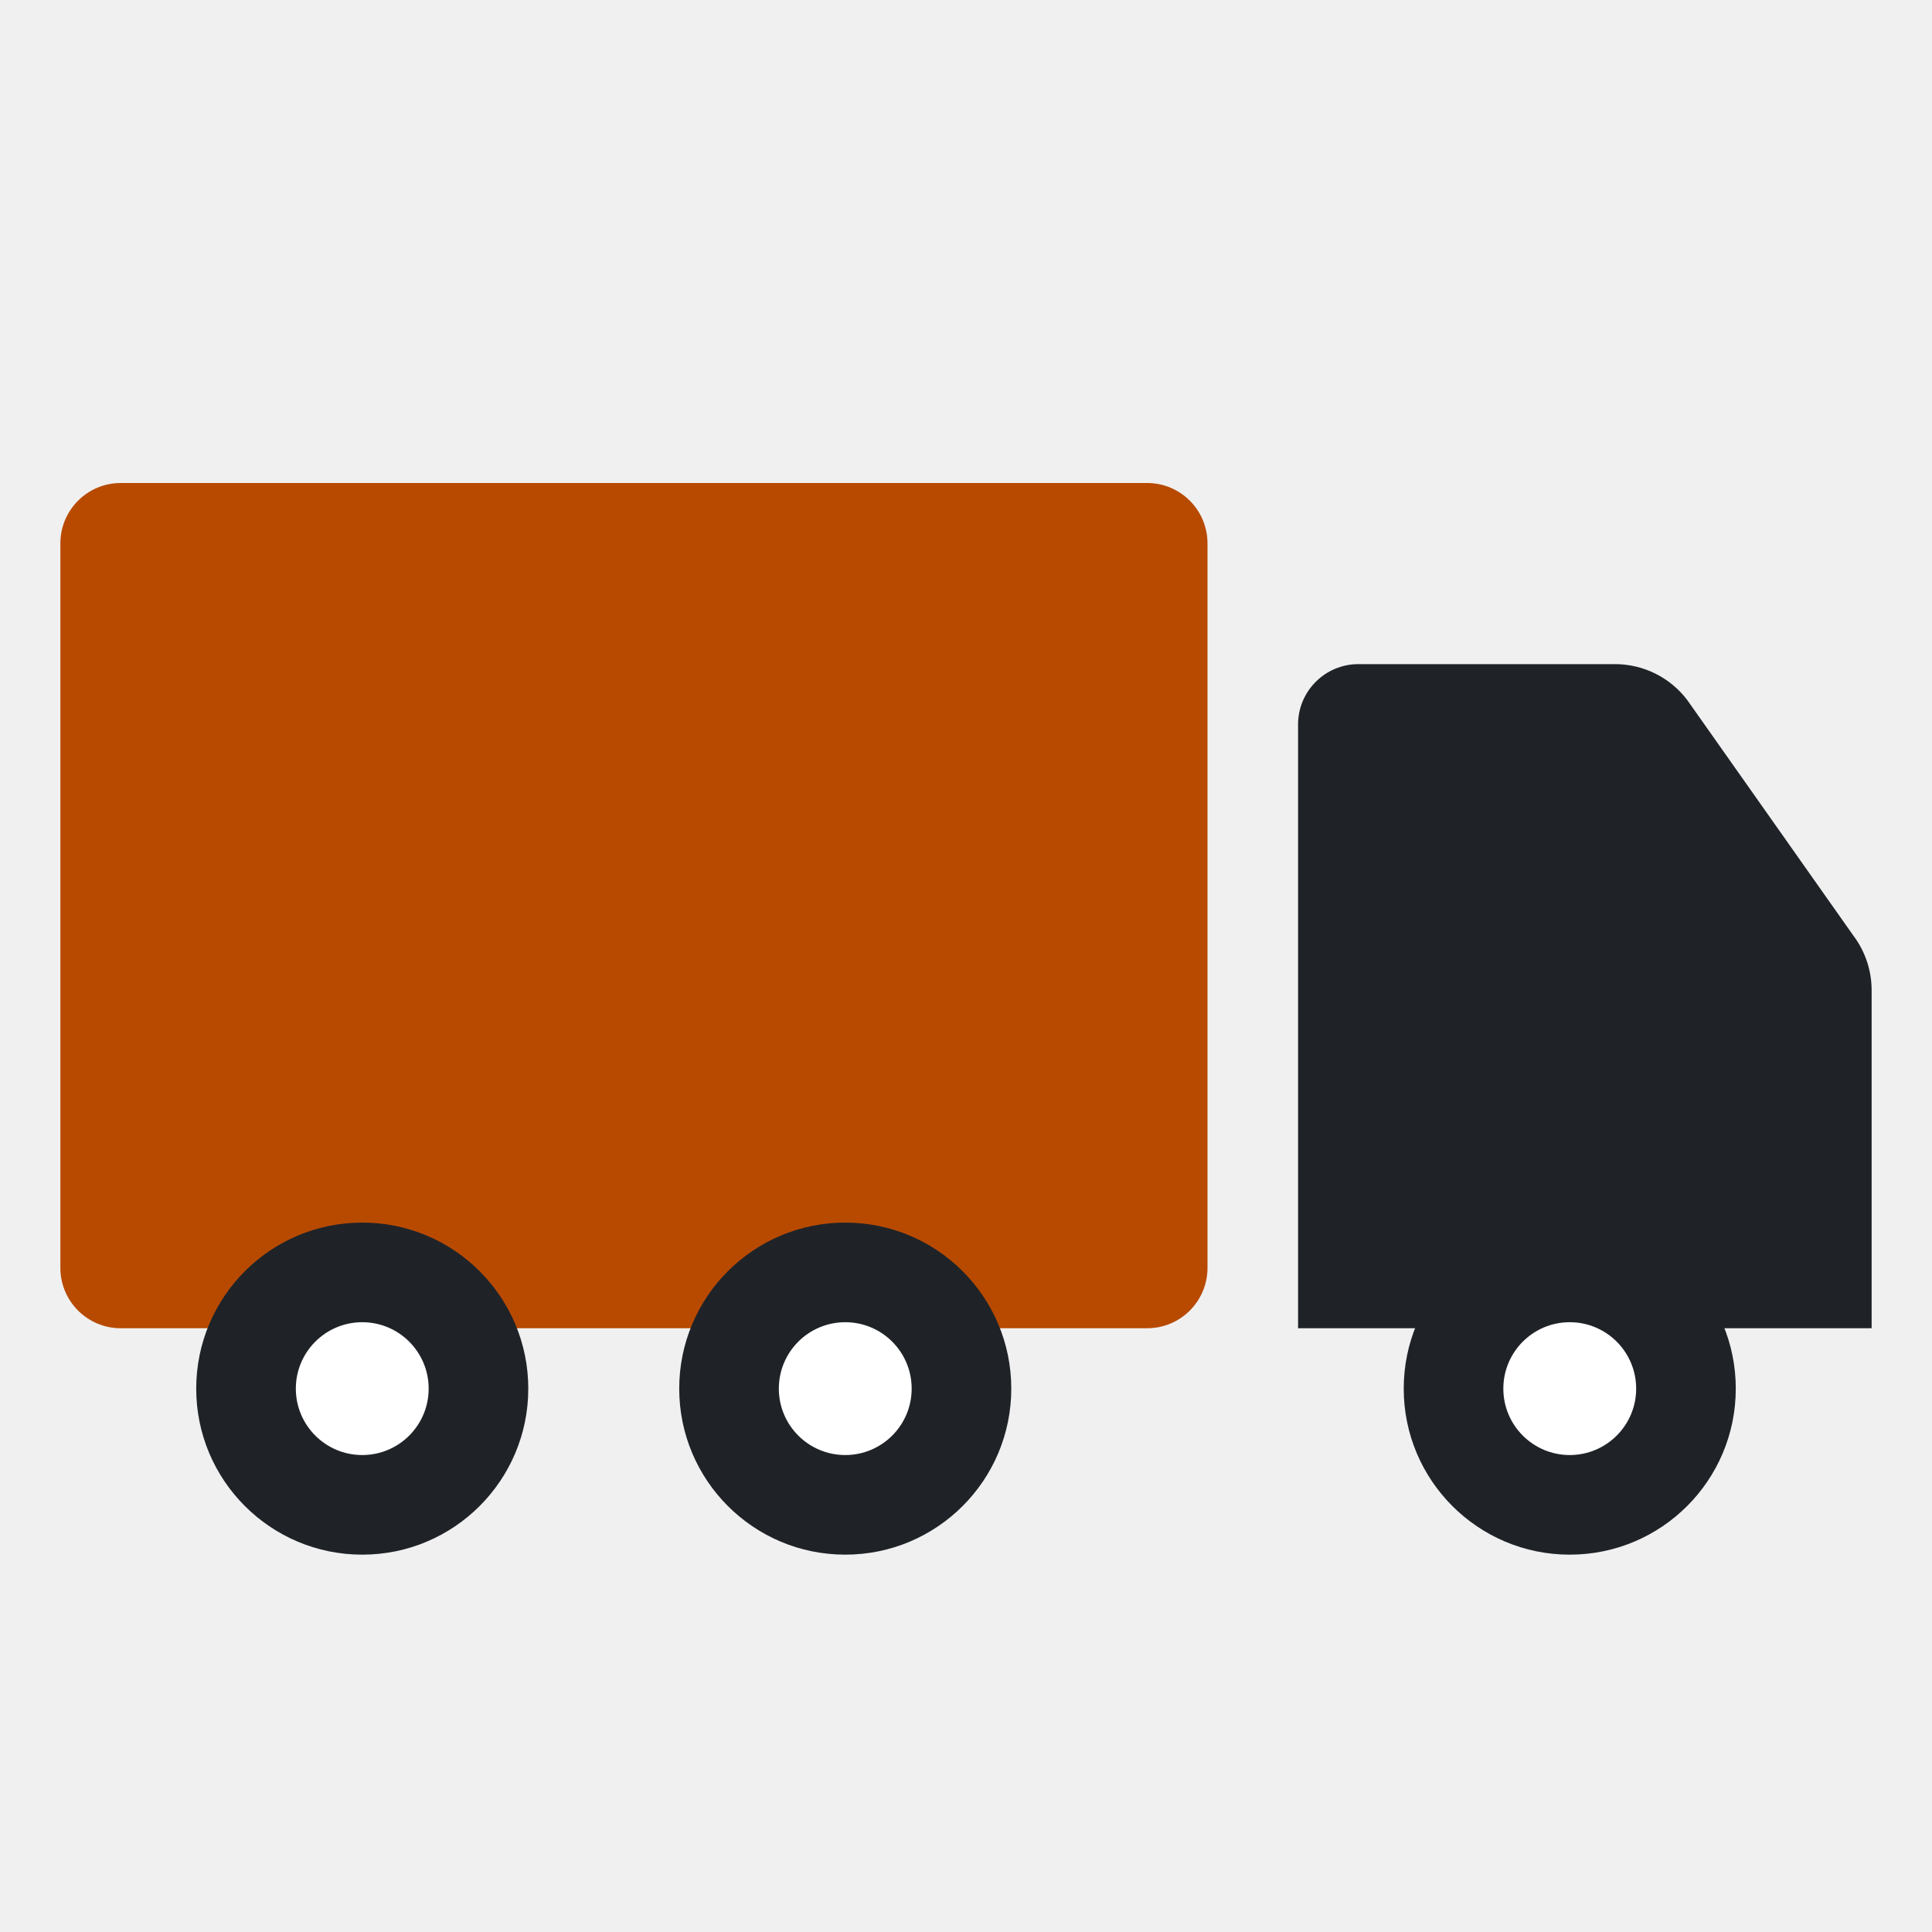
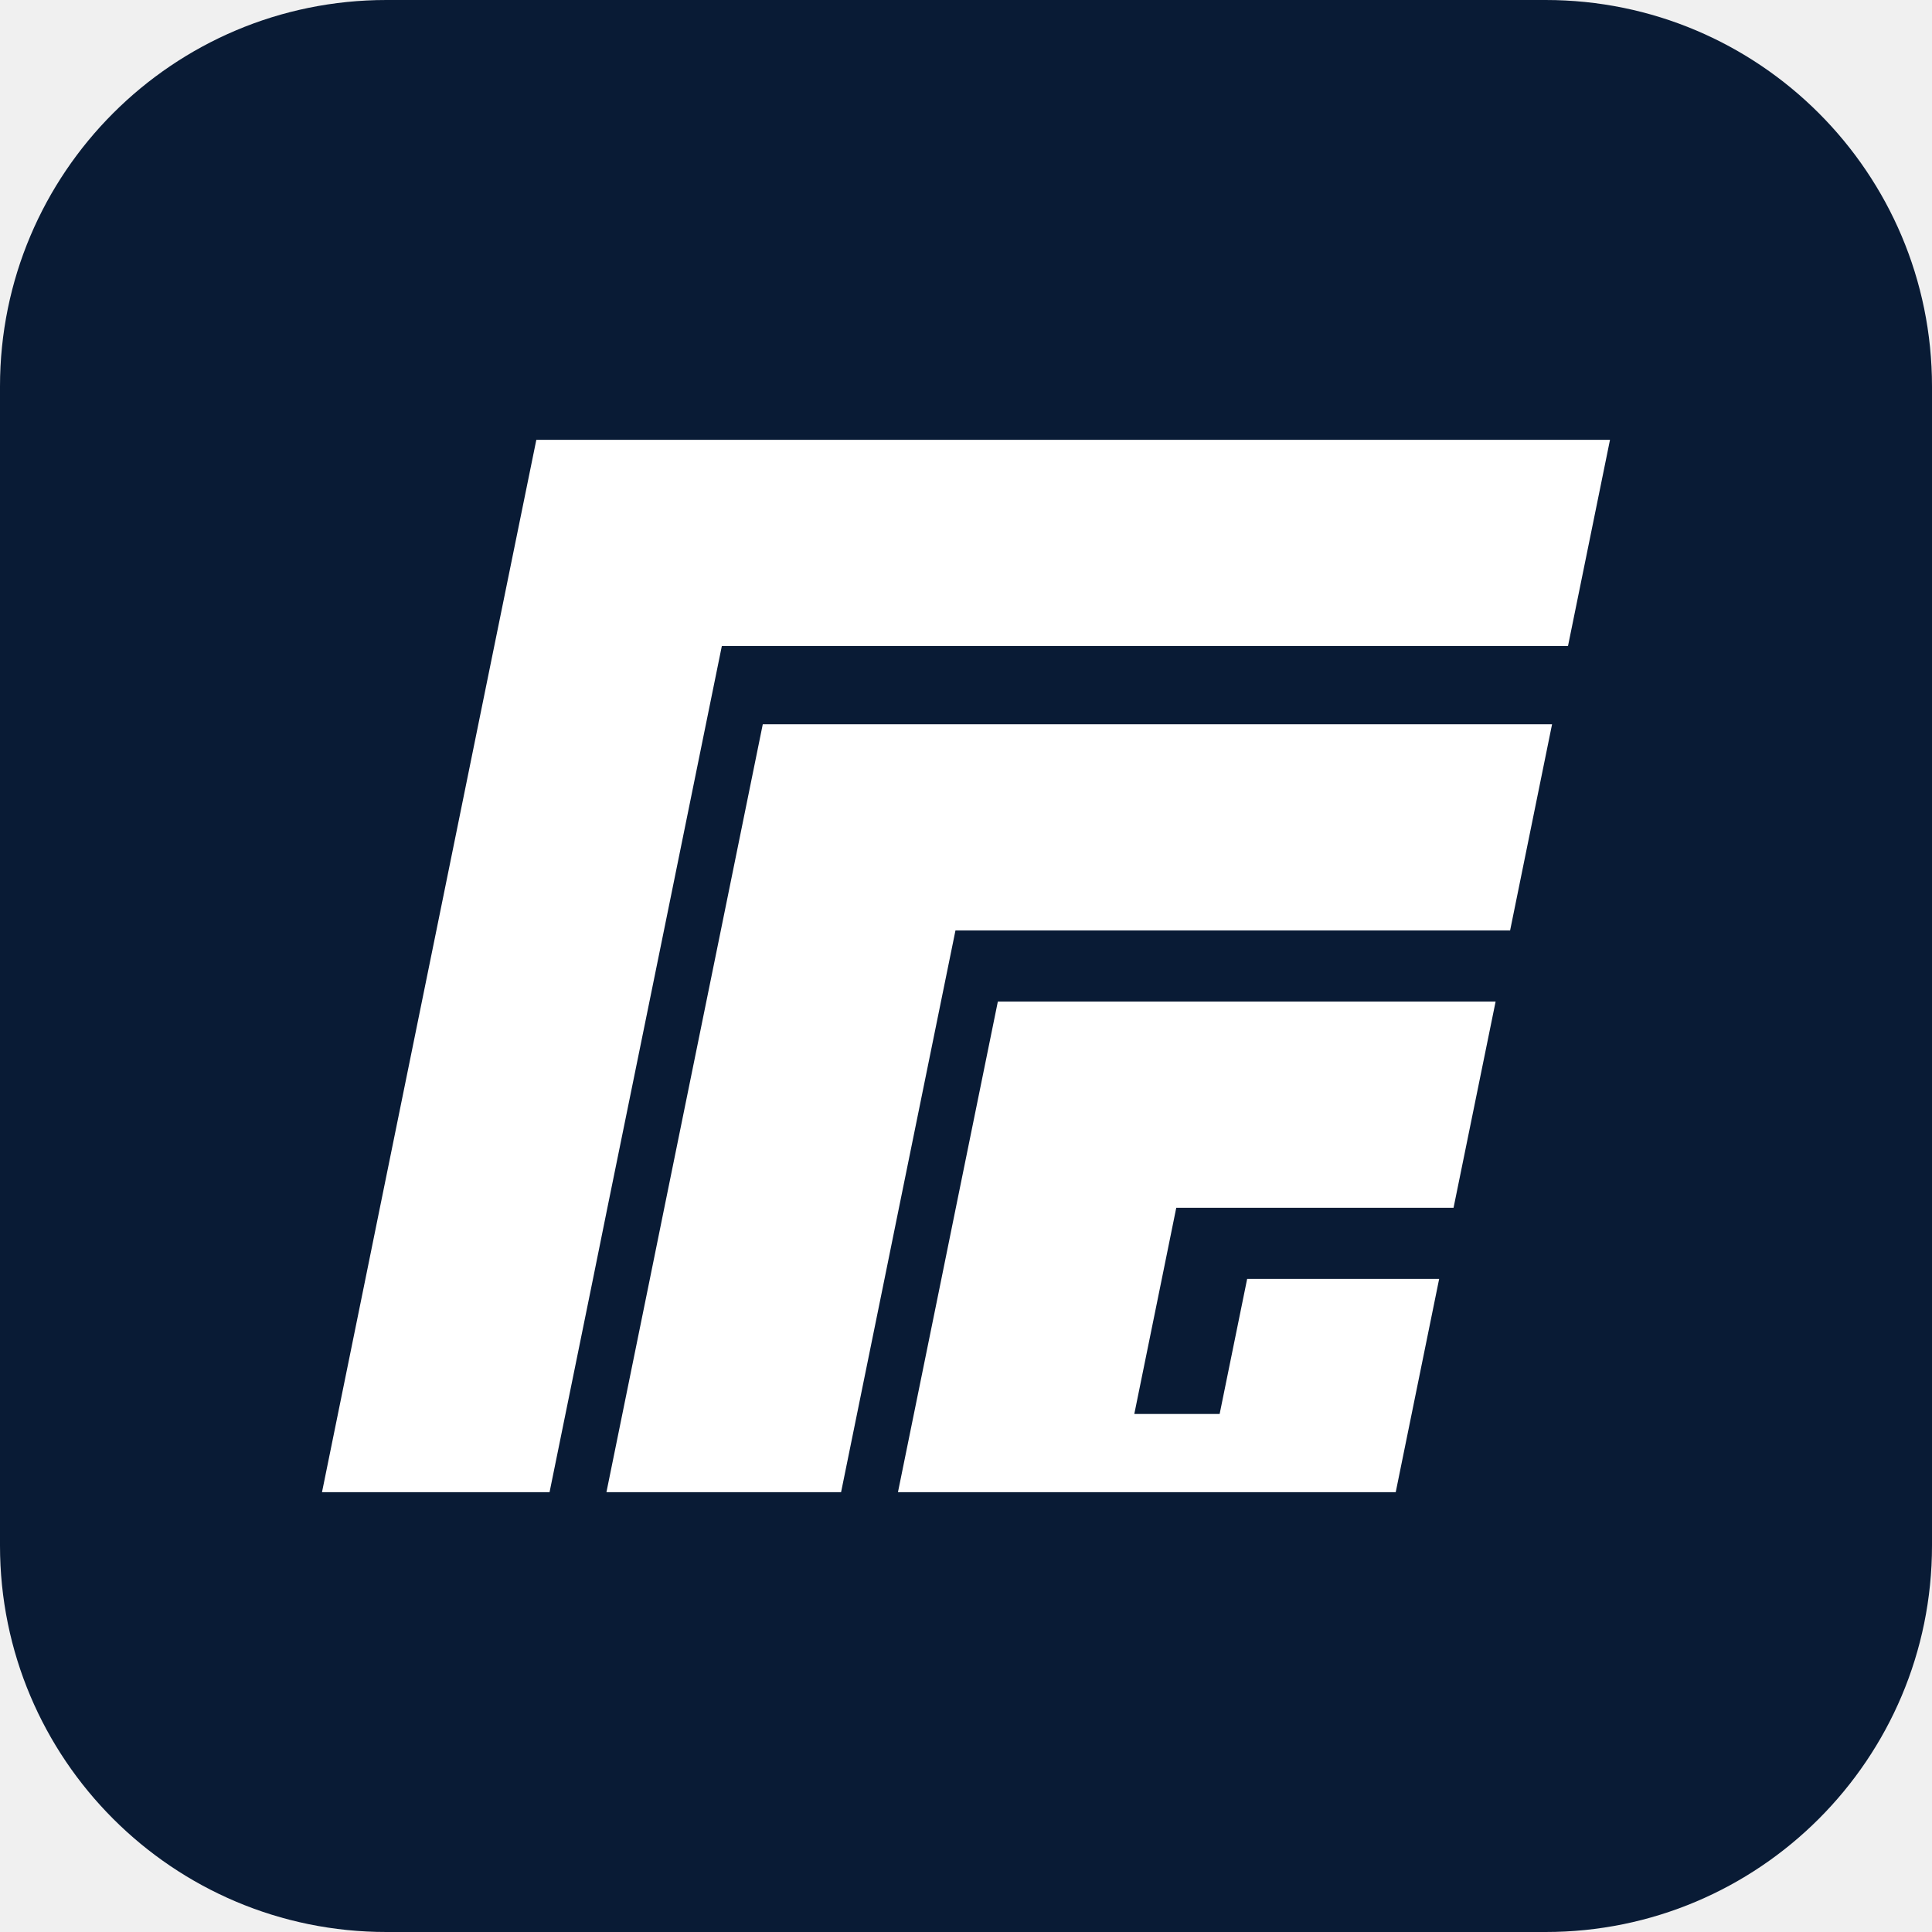
- <svg xmlns="http://www.w3.org/2000/svg" width="64" height="64" viewBox="0 0 64 64">
-   <rect x="2" y="16" width="38" height="28" rx="2" fill="#b84a00" />
-   <path d="M43 44V24a2 2 0 0 1 2-2h8.5a3 3 0 0 1 2.4 1.2L61.4 31a3 3 0 0 1 .6 1.8V44Z" fill="#1f2328" />
-   <circle cx="12" cy="46" r="5.5" fill="#1f2328" />
-   <circle cx="12" cy="46" r="2.2" fill="#ffffff" />
-   <circle cx="28" cy="46" r="5.5" fill="#1f2328" />
-   <circle cx="28" cy="46" r="2.2" fill="#ffffff" />
-   <circle cx="52" cy="46" r="5.5" fill="#1f2328" />
-   <circle cx="52" cy="46" r="2.2" fill="#ffffff" />
+ <svg xmlns="http://www.w3.org/2000/svg" viewBox="0 0 365.16 365.16" width="64" height="64">
+   <rect width="365.16" height="365.16" rx="73.03" fill="#091b35" />
+   <g transform="translate(-317.42 -204.87)">
+     <path fill="#ffffff" d="M621.72 288L613.78 326.98L453.85 326.98L450.84 341.76L442.91 380.73L440.17 394.17L432.22 433.15L429.5 446.59L424.3 472.12L421.29 486.9L378.28 486.9L381.29 472.12L386.49 446.59L389.22 433.15L397.16 394.17L399.9 380.73L407.83 341.76L410.84 326.98L418.79 288L621.72 288ZM537.01 446.59L531.81 472.12L547.94 472.12L553.14 446.59L589.43 446.59L584.23 472.12L581.22 486.9L487.14 486.9L490.15 472.12L495.35 446.59L498.08 433.15L506.02 394.17L600.1 394.17L592.15 433.15L539.74 433.15L537.01 446.59Z" />
+     <path fill="#ffffff" d="M610.77 341.76L602.84 380.73L498.01 380.73L495.27 394.17L487.33 433.15L484.6 446.59L479.4 472.12L476.39 486.9L432.04 486.9L435.05 472.12L440.25 446.59L442.98 433.15L450.92 394.17L453.66 380.73L461.59 341.76L610.77 341.76Z" />
+   </g>
</svg>
